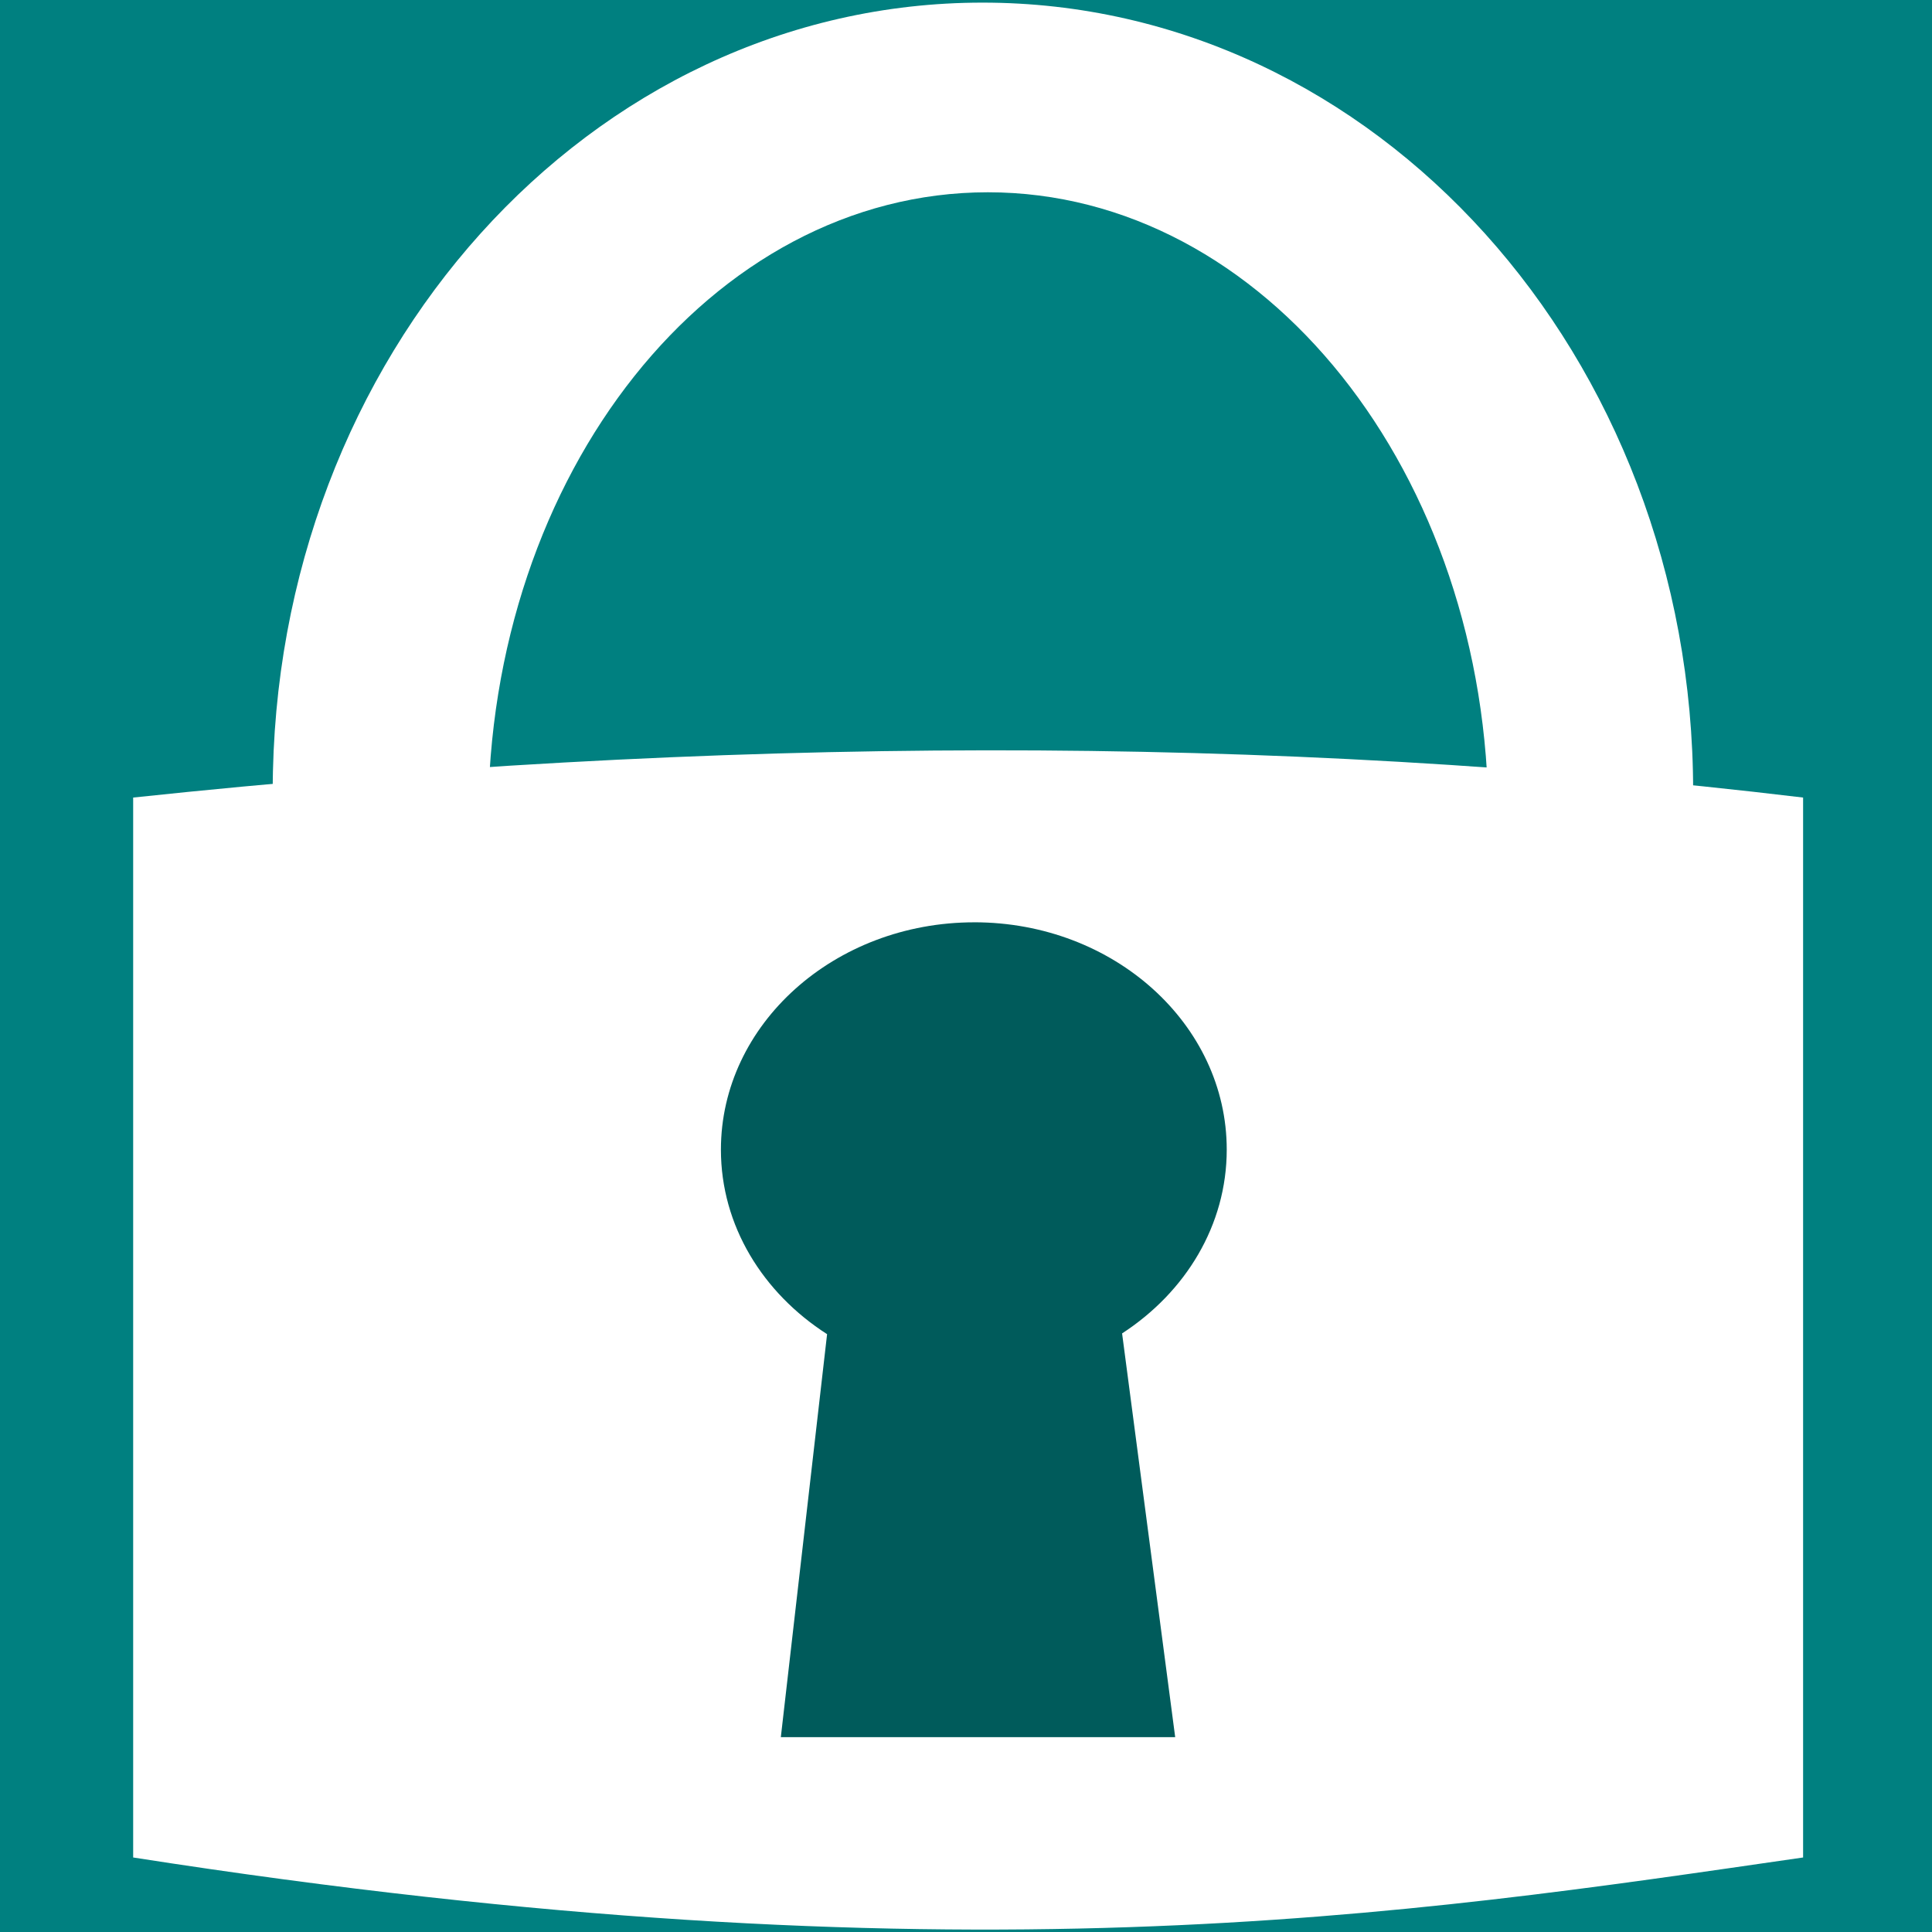
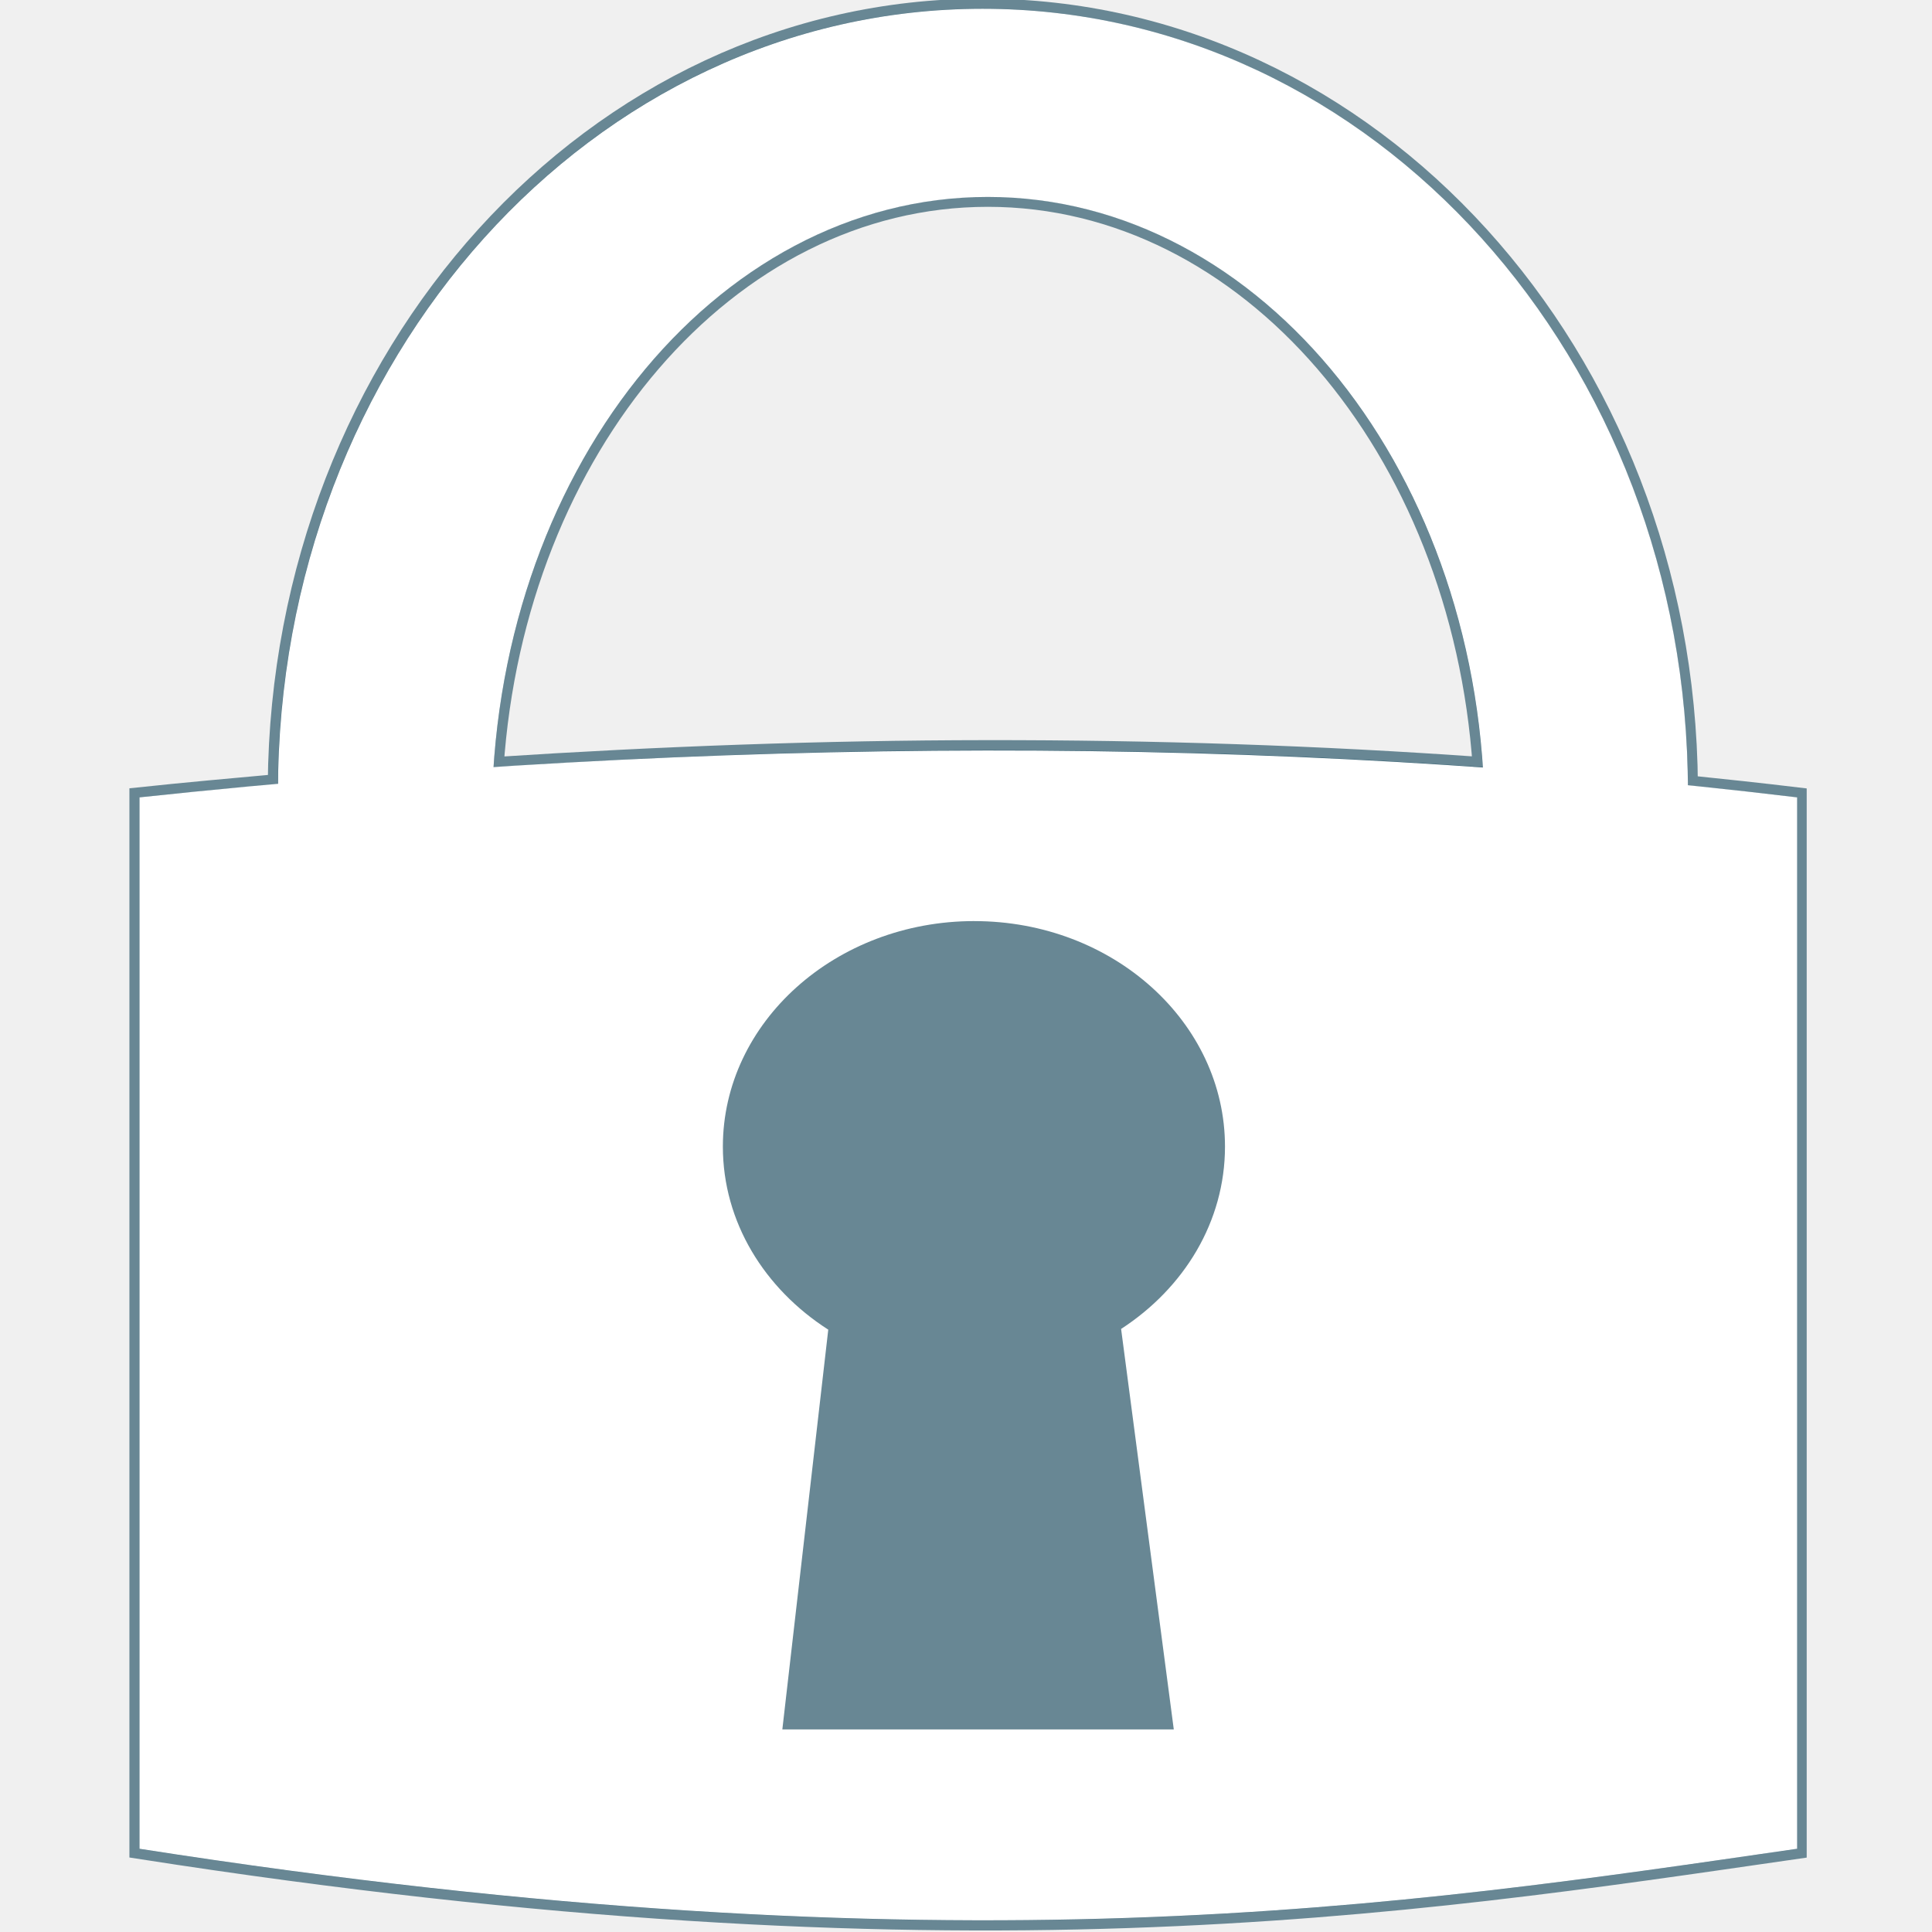
<svg xmlns="http://www.w3.org/2000/svg" width="96" height="96" id="svg2985" version="1.1" enable-background="new">
-   <defs id="defs2987" />
-   <g id="layer3" style="display:inline">
-     <rect style="fill:#008080;fill-opacity:1" id="rect3884" width="96.716" height="96.716" x="-0.164" y="-0.388" />
+   <defs id="defs2987">
+     <filter id="filter5358">
+       <feGaussianBlur stdDeviation="0.376" id="feGaussianBlur5360" />
+     </filter>
+   </defs>
+   <g id="layer3" style="display:none">
+     <rect style="fill:#4995a9;fill-opacity:1" id="rect3884" width="96.716" height="96.716" x="-0.164" y="-0.388" />
  </g>
-   <g id="layer1" transform="translate(0,48)" style="display:inline;">
+   <g id="layer1" transform="translate(0,48)" style="display:inline">
    <rect style="fill:#ffffff;display:none" id="rect3772" width="64.368" height="46.305" x="15.764" y="-7.337" />
-     <g id="g4101" transform="matrix(1.205868,0,0,1.17364,-10.67999,-4.115433)" style="opacity:1;">
-       <rect transform="translate(0,-48)" y="48.922" x="34.629" height="37.204" width="28.19" id="rect4080" style="opacity:0.292;fill:#000000;fill-opacity:1;stroke:none" />
-       <path id="rect3770" transform="translate(0,-48)" d="m 49.5,42.375 c -11.472,0.013 -23.196,0.695 -35.156,2 l 0,44.875 c 33.961,5.45 52.516,2.418 68.812,0 l 0,-44.875 C 72.173,43.02 60.972,42.362 49.5,42.375 z M 49,49.656 c 5.759,0 10.406,4.32 10.406,9.625 0,3.202 -1.698,6.036 -4.312,7.781 l 2.188,17.094 -16.25,0 1.906,-17.062 c -2.644,-1.742 -4.375,-4.589 -4.375,-7.812 0,-5.305 4.679,-9.625 10.438,-9.625 z" style="fill:#ffffff;fill-opacity:1;stroke:none" />
-       <path id="path3922" transform="translate(0,-48)" d="m 49.344,10.719 c -16.173,0 -29.25,14.947 -29.25,33.406 0,2.018 0.137,3.987 0.438,5.906 l 8.75,0 c -0.212,-1.528 -0.312,-3.081 -0.312,-4.688 0,-14.697 9.203,-26.594 20.594,-26.594 11.391,0 20.625,11.897 20.625,26.594 0,1.608 -0.132,3.158 -0.344,4.688 l 8.312,0 C 78.457,48.11 78.625,46.145 78.625,44.125 78.625,25.666 65.517,10.719 49.344,10.719 z" style="fill:#ffffff;fill-opacity:1;stroke:none" />
-     </g>
+     <path style="fill:#00384f;fill-opacity:0.565;stroke:#00384f;stroke-opacity:0.565" d="m 48.805,-47.567 c -19.245,0 -34.818,17.214 -35,38.531 -2.287,0.207 -4.573,0.412 -6.875,0.656 l 0,52.25 c 40.65,6.345 62.837,2.815 82.344,0 l 0,-52.25 c -1.798,-0.216 -3.599,-0.408 -5.406,-0.594 C 83.716,-30.319 68.069,-47.567 48.805,-47.567 z m 0.281,9.344 c 12.927,0 23.528,12.468 24.594,28.344 -8.119,-0.579 -16.342,-0.853 -24.688,-0.844 -8.054,0.009 -16.216,0.305 -24.469,0.844 1.062,-15.876 11.635,-28.344 24.562,-28.344 z" id="rect3770-9" />
+     <path style="fill:#ffffff;fill-opacity:1;stroke:none" d="m 48.823,-47.564 c -19.359,0 -35.011,17.402 -35.011,38.893 0,2.35 0.164,4.641 0.524,6.876 l 10.473,0 c -0.253,-1.779 -0.374,-3.587 -0.374,-5.457 0,-17.111 11.015,-30.962 24.65,-30.962 13.635,0 24.687,13.851 24.687,30.962 0,1.872 -0.158,3.677 -0.411,5.457 l 9.95,0 c 0.36,-2.236 0.561,-4.525 0.561,-6.876 0,-21.491 -15.69,-38.893 -35.048,-38.893 z" id="path3922" />
+     <path style="fill:#ffffff;fill-opacity:1;stroke:none" d="m 49.011,-10.708 c -13.731,0.015 -27.765,0.81 -42.08,2.328 l 0,52.245 c 40.65,6.345 62.859,2.815 82.365,0 l 0,-52.245 C 76.15,-9.957 62.742,-10.723 49.011,-10.708 z m -0.598,8.477 c 6.893,0 12.456,5.029 12.456,11.206 0,3.728 -2.032,7.027 -5.162,9.059 l 2.618,19.901 -19.451,0 2.282,-19.865 c -3.165,-2.029 -5.237,-5.343 -5.237,-9.096 0,-6.177 5.6,-11.206 12.493,-11.206 z" id="rect3770" />
  </g>
</svg>
